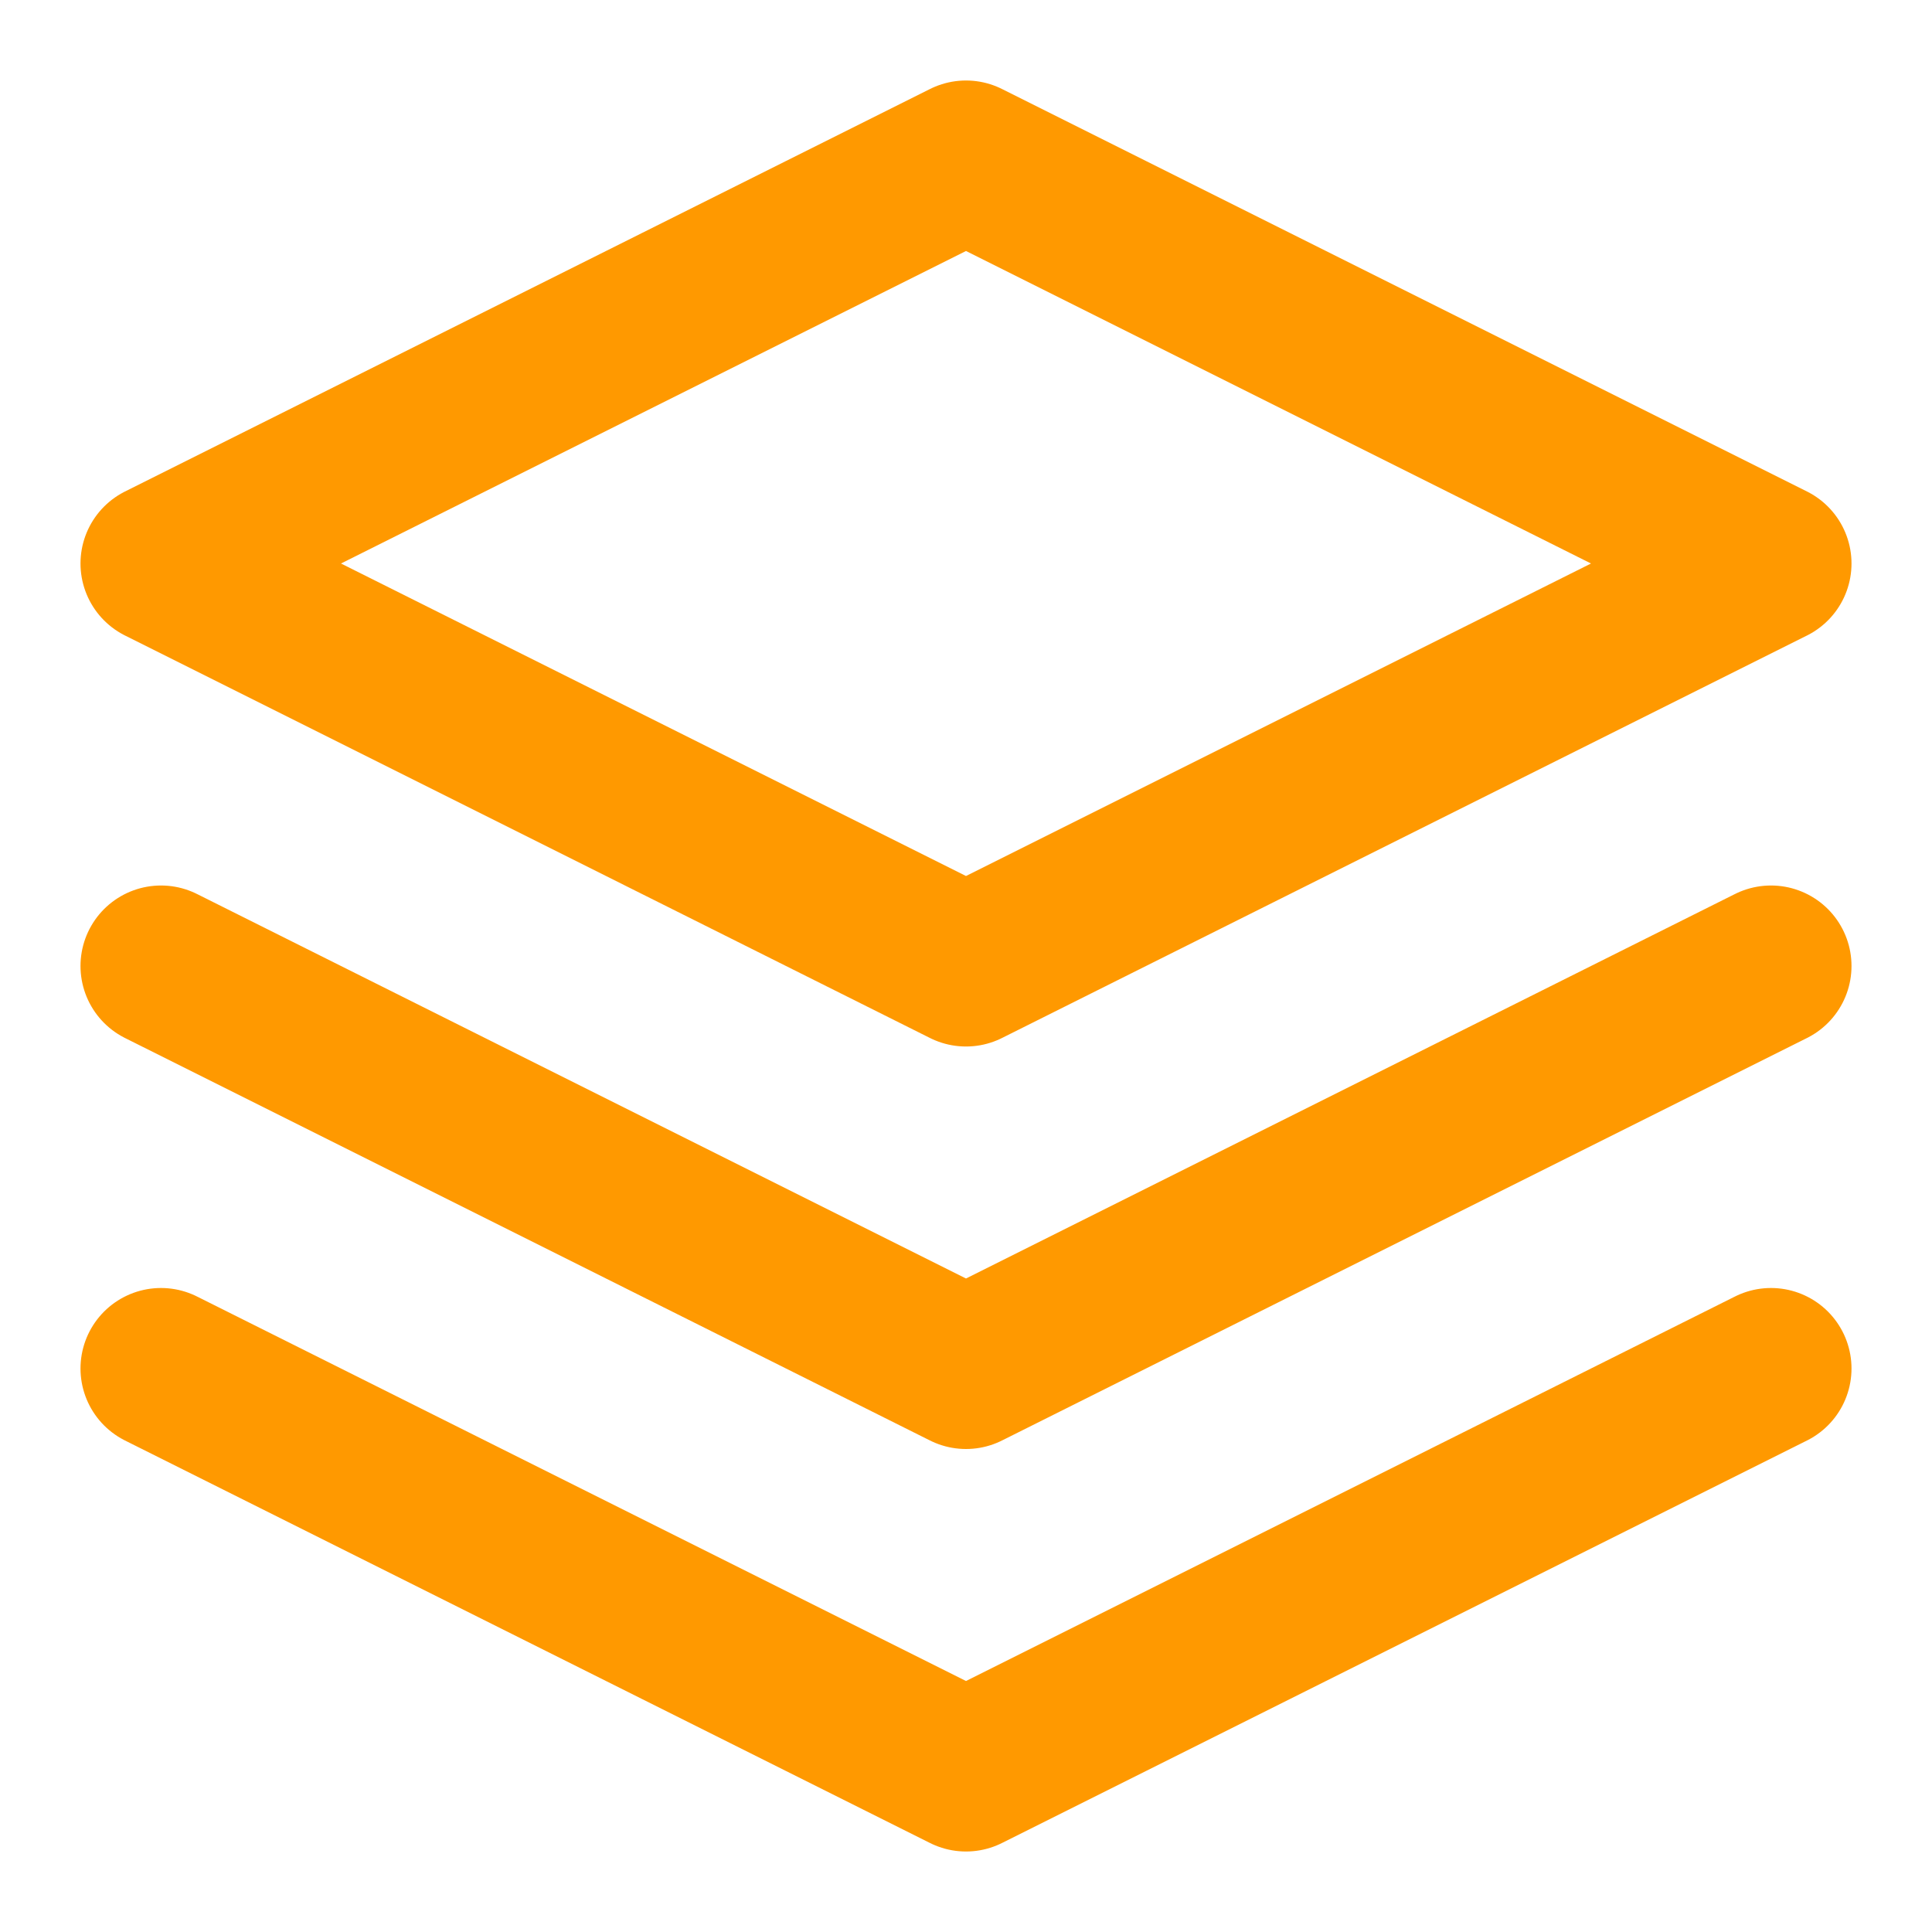
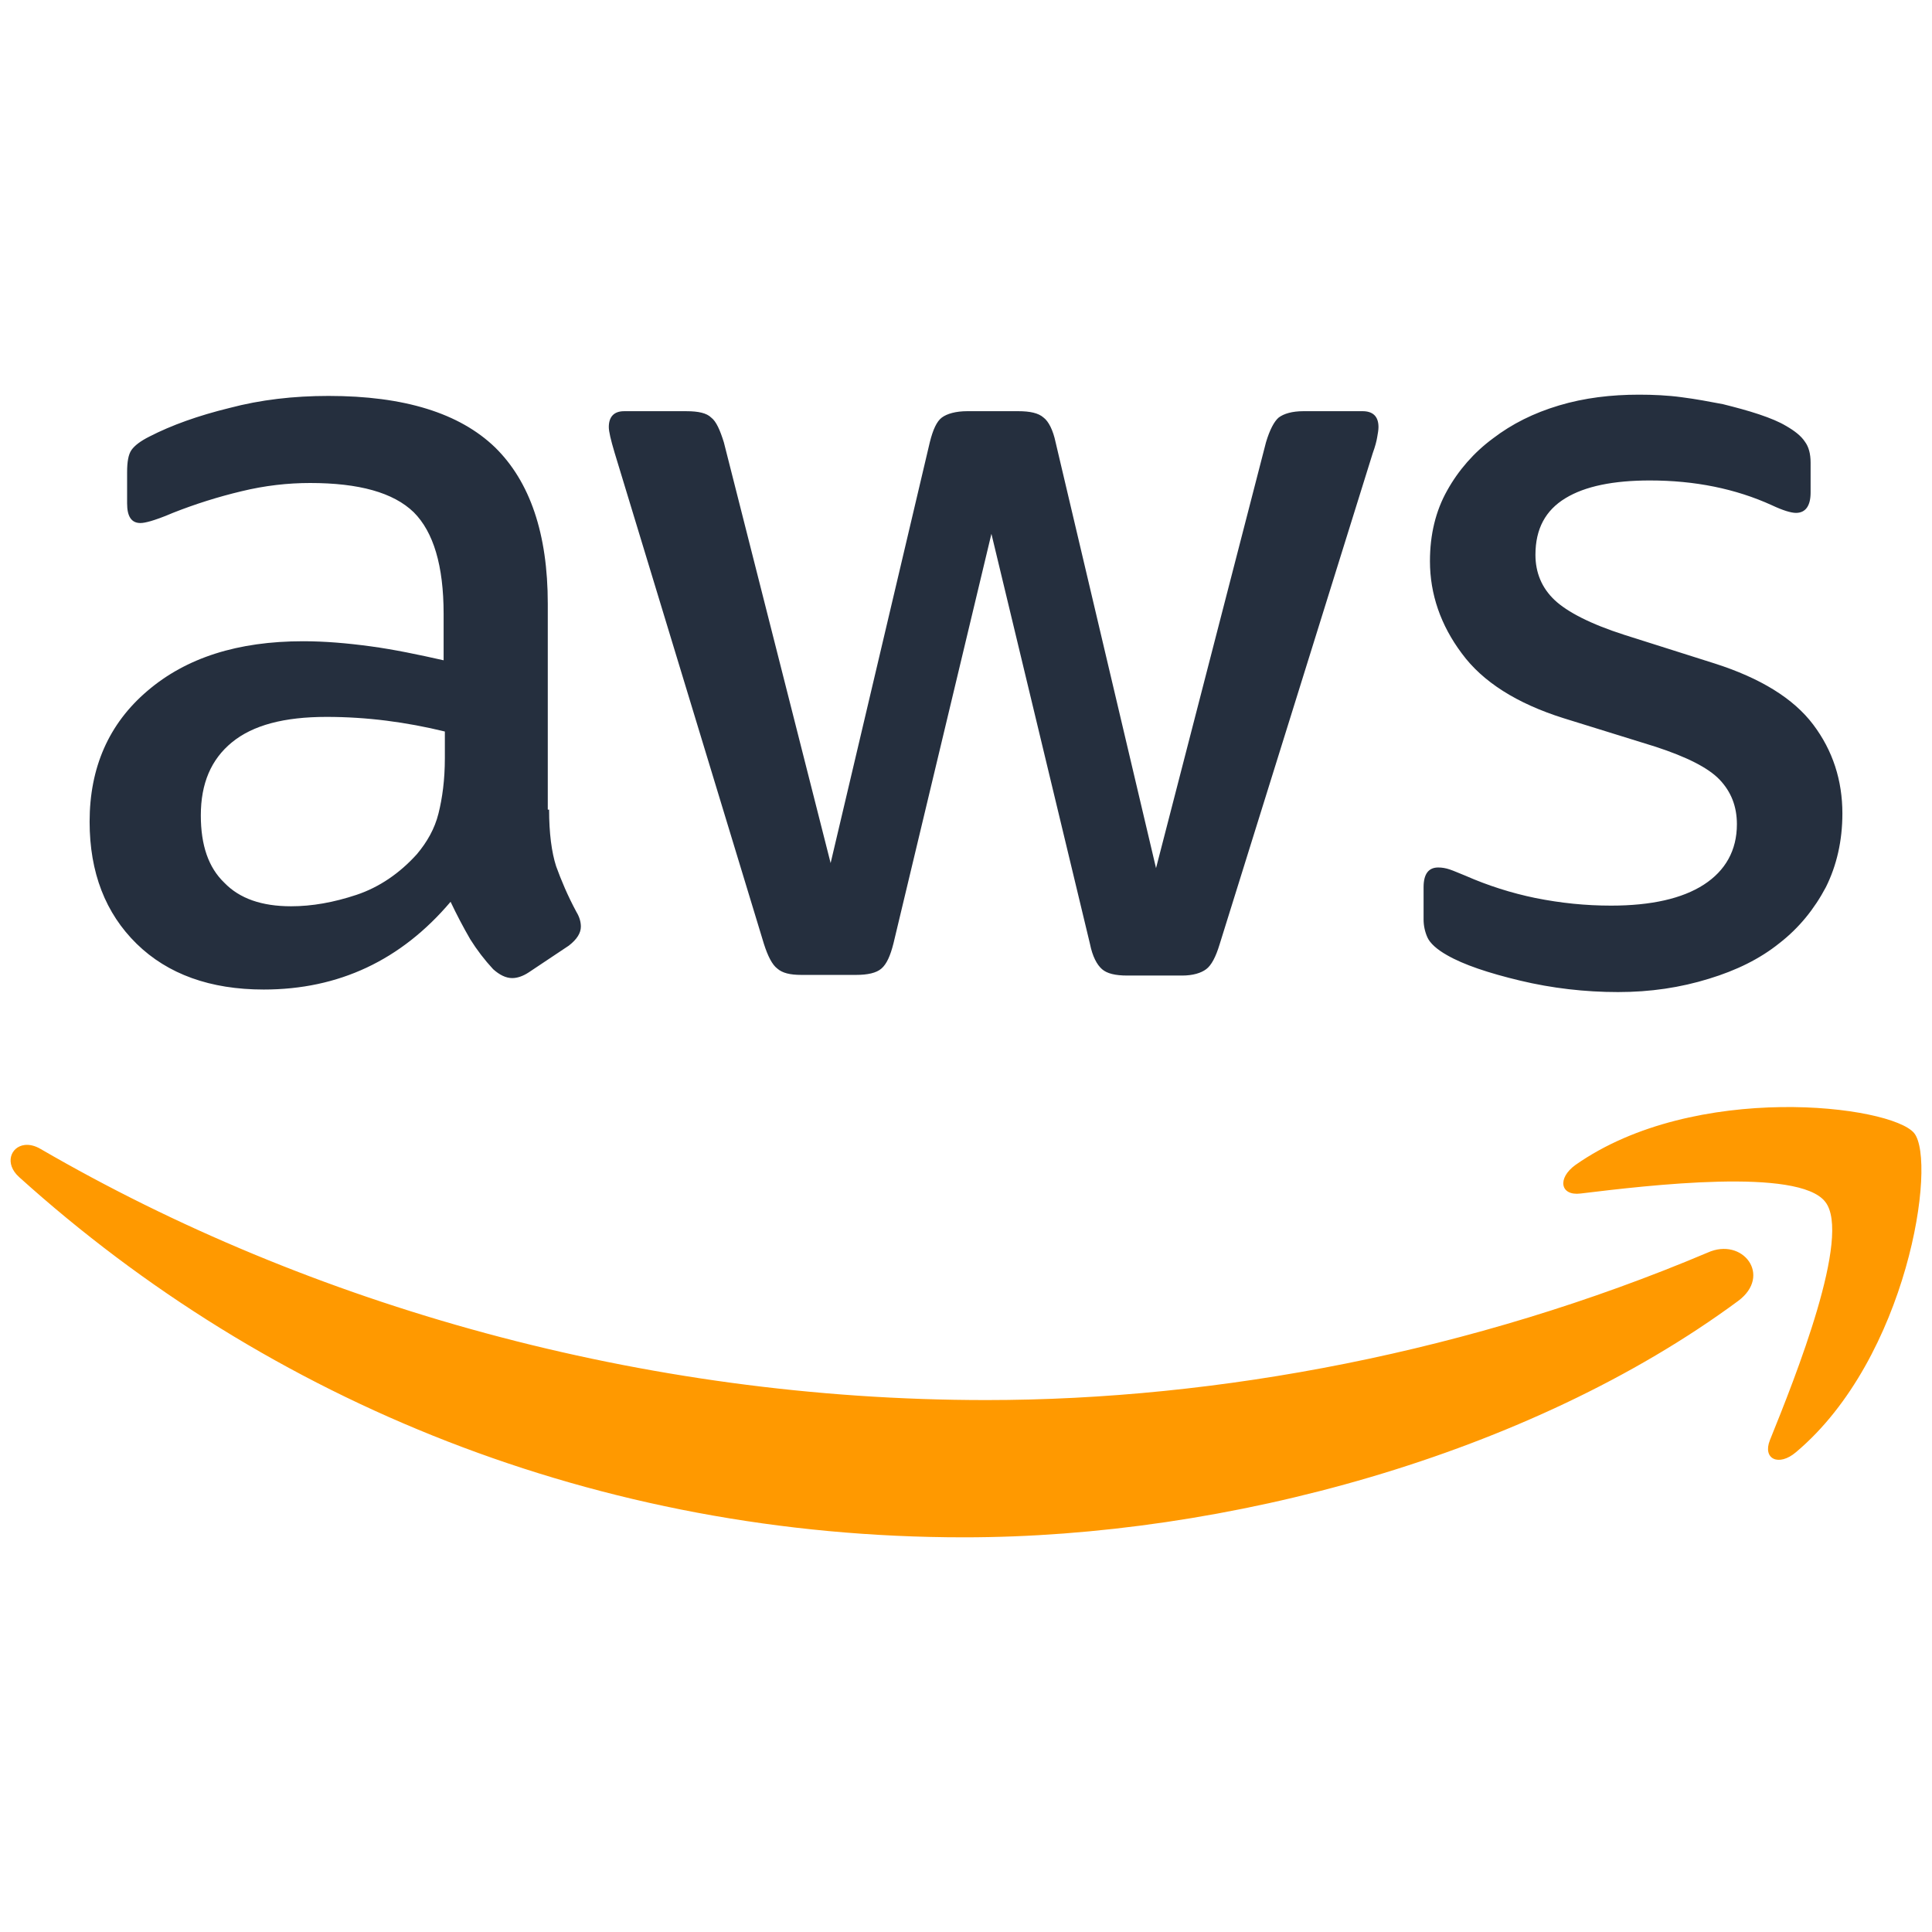
- <svg xmlns="http://www.w3.org/2000/svg" width="24" height="24" viewBox="0 0 24 24" fill="none" stroke="#FF9900" stroke-width="2" stroke-linecap="round" stroke-linejoin="round">
-   <path d="M12 2L2 7l10 5 10-5-10-5zM2 17l10 5 10-5M2 12l10 5 10-5" />
+ <svg xmlns="http://www.w3.org/2000/svg" viewBox="0 0 128 128">
+   <path fill="#252f3e" d="M36.379 53.64c0 1.56.168 2.825.465 3.75.336.926.758 1.938 1.347 3.032.207.336.293.672.293.969 0 .418-.254.84-.8 1.261l-2.653 1.77c-.379.25-.758.379-1.093.379-.422 0-.844-.211-1.266-.59a13.28 13.28 0 0 1-1.516-1.98 34.153 34.153 0 0 1-1.304-2.485c-3.282 3.875-7.41 5.813-12.38 5.813-3.535 0-6.355-1.012-8.421-3.032-2.063-2.023-3.114-4.718-3.114-8.086 0-3.578 1.262-6.484 3.833-8.671 2.566-2.192 5.976-3.286 10.316-3.286 1.43 0 2.902.125 4.46.336 1.56.211 3.161.547 4.845.926v-3.074c0-3.2-.676-5.43-1.98-6.734C26.061 32.633 23.788 32 20.546 32c-1.473 0-2.988.168-4.547.547a33.416 33.416 0 0 0-4.547 1.433c-.676.293-1.18.461-1.473.547-.296.082-.507.125-.675.125-.59 0-.883-.422-.883-1.304v-2.063c0-.676.082-1.18.293-1.476.21-.293.59-.586 1.18-.883 1.472-.758 3.242-1.39 5.304-1.895 2.063-.547 4.254-.8 6.57-.8 5.008 0 8.672 1.136 11.032 3.41 2.316 2.273 3.492 5.726 3.492 10.359v13.64Zm-17.094 6.403c1.387 0 2.82-.254 4.336-.758 1.516-.508 2.863-1.433 4-2.695.672-.8 1.18-1.684 1.43-2.695.254-1.012.422-2.23.422-3.665v-1.765a34.401 34.401 0 0 0-3.871-.719 31.816 31.816 0 0 0-3.961-.25c-2.82 0-4.883.547-6.274 1.684-1.387 1.136-2.062 2.734-2.062 4.84 0 1.98.504 3.453 1.558 4.464 1.012 1.051 2.485 1.559 4.422 1.559Zm33.809 4.547c-.758 0-1.262-.125-1.598-.422-.34-.254-.633-.84-.887-1.64L40.715 29.98c-.25-.843-.38-1.39-.38-1.687 0-.672.337-1.05 1.013-1.05h4.125c.8 0 1.347.124 1.644.421.336.25.59.84.84 1.64l7.074 27.876 6.57-27.875c.208-.84.462-1.39.797-1.64.34-.255.93-.423 1.688-.423h3.367c.8 0 1.348.125 1.684.422.336.25.633.84.8 1.64l6.653 28.212 7.285-28.211c.25-.84.547-1.39.84-1.64.336-.255.887-.423 1.644-.423h3.914c.676 0 1.055.336 1.055 1.051 0 .21-.043.422-.086.676-.043.254-.125.59-.293 1.05L80.801 62.57c-.254.84-.547 1.387-.887 1.64-.336.255-.883.423-1.598.423h-3.62c-.801 0-1.348-.13-1.684-.422-.34-.297-.633-.844-.801-1.684l-6.527-27.16-6.485 27.117c-.21.844-.46 1.391-.8 1.684-.337.297-.926.422-1.684.422Zm54.105 1.137c-2.187 0-4.379-.254-6.484-.758-2.106-.504-3.746-1.055-4.84-1.684-.676-.379-1.137-.8-1.305-1.18a2.919 2.919 0 0 1-.254-1.18v-2.148c0-.882.336-1.304.97-1.304.25 0 .503.043.757.129.25.082.629.25 1.05.418a23.102 23.102 0 0 0 4.634 1.476c1.683.336 3.324.504 5.011.504 2.653 0 4.715-.465 6.145-1.39 1.433-.926 2.191-2.274 2.191-4 0-1.18-.379-2.145-1.136-2.946-.758-.8-2.192-1.516-4.254-2.191l-6.106-1.895c-3.074-.969-5.348-2.398-6.734-4.293-1.39-1.855-2.106-3.918-2.106-6.105 0-1.77.38-3.328 1.137-4.676a10.829 10.829 0 0 1 3.031-3.453c1.262-.965 2.696-1.684 4.38-2.188 1.683-.504 3.452-.715 5.304-.715.926 0 1.894.043 2.82.168.969.125 1.852.293 2.738.461.84.211 1.641.422 2.399.676.758.254 1.348.504 1.77.758.59.336 1.011.672 1.261 1.05.254.34.379.802.379 1.391v1.98c0 .884-.336 1.348-.969 1.348-.336 0-.883-.171-1.597-.507-2.403-1.094-5.098-1.641-8.086-1.641-2.399 0-4.293.379-5.598 1.18-1.309.797-1.98 2.02-1.98 3.746 0 1.18.421 2.191 1.261 2.988.844.8 2.403 1.602 4.633 2.316l5.98 1.895c3.032.969 5.22 2.316 6.524 4.043 1.305 1.727 1.938 3.707 1.938 5.895 0 1.812-.38 3.453-1.094 4.882-.758 1.434-1.77 2.696-3.074 3.707-1.305 1.051-2.864 1.809-4.672 2.36-1.895.586-3.875.883-6.024.883Zm0 0" />
+   <path fill="#f90" d="M118 73.348c-4.432.063-9.664 1.052-13.621 3.832-1.223.883-1.012 2.062.336 1.894 4.508-.547 14.44-1.726 16.21.547 1.77 2.23-1.976 11.62-3.663 15.79-.504 1.26.59 1.769 1.726.8 7.41-6.231 9.348-19.242 7.832-21.137-.757-.925-4.388-1.79-8.82-1.726zM1.63 75.859c-.927.116-1.347 1.236-.368 2.121 16.508 14.902 38.359 23.872 62.613 23.872 17.305 0 37.43-5.43 51.281-15.66 2.273-1.688.297-4.254-2.02-3.204-15.534 6.57-32.421 9.77-47.788 9.77-22.778 0-44.8-6.273-62.653-16.633-.39-.231-.755-.304-1.064-.266z" />
</svg>
